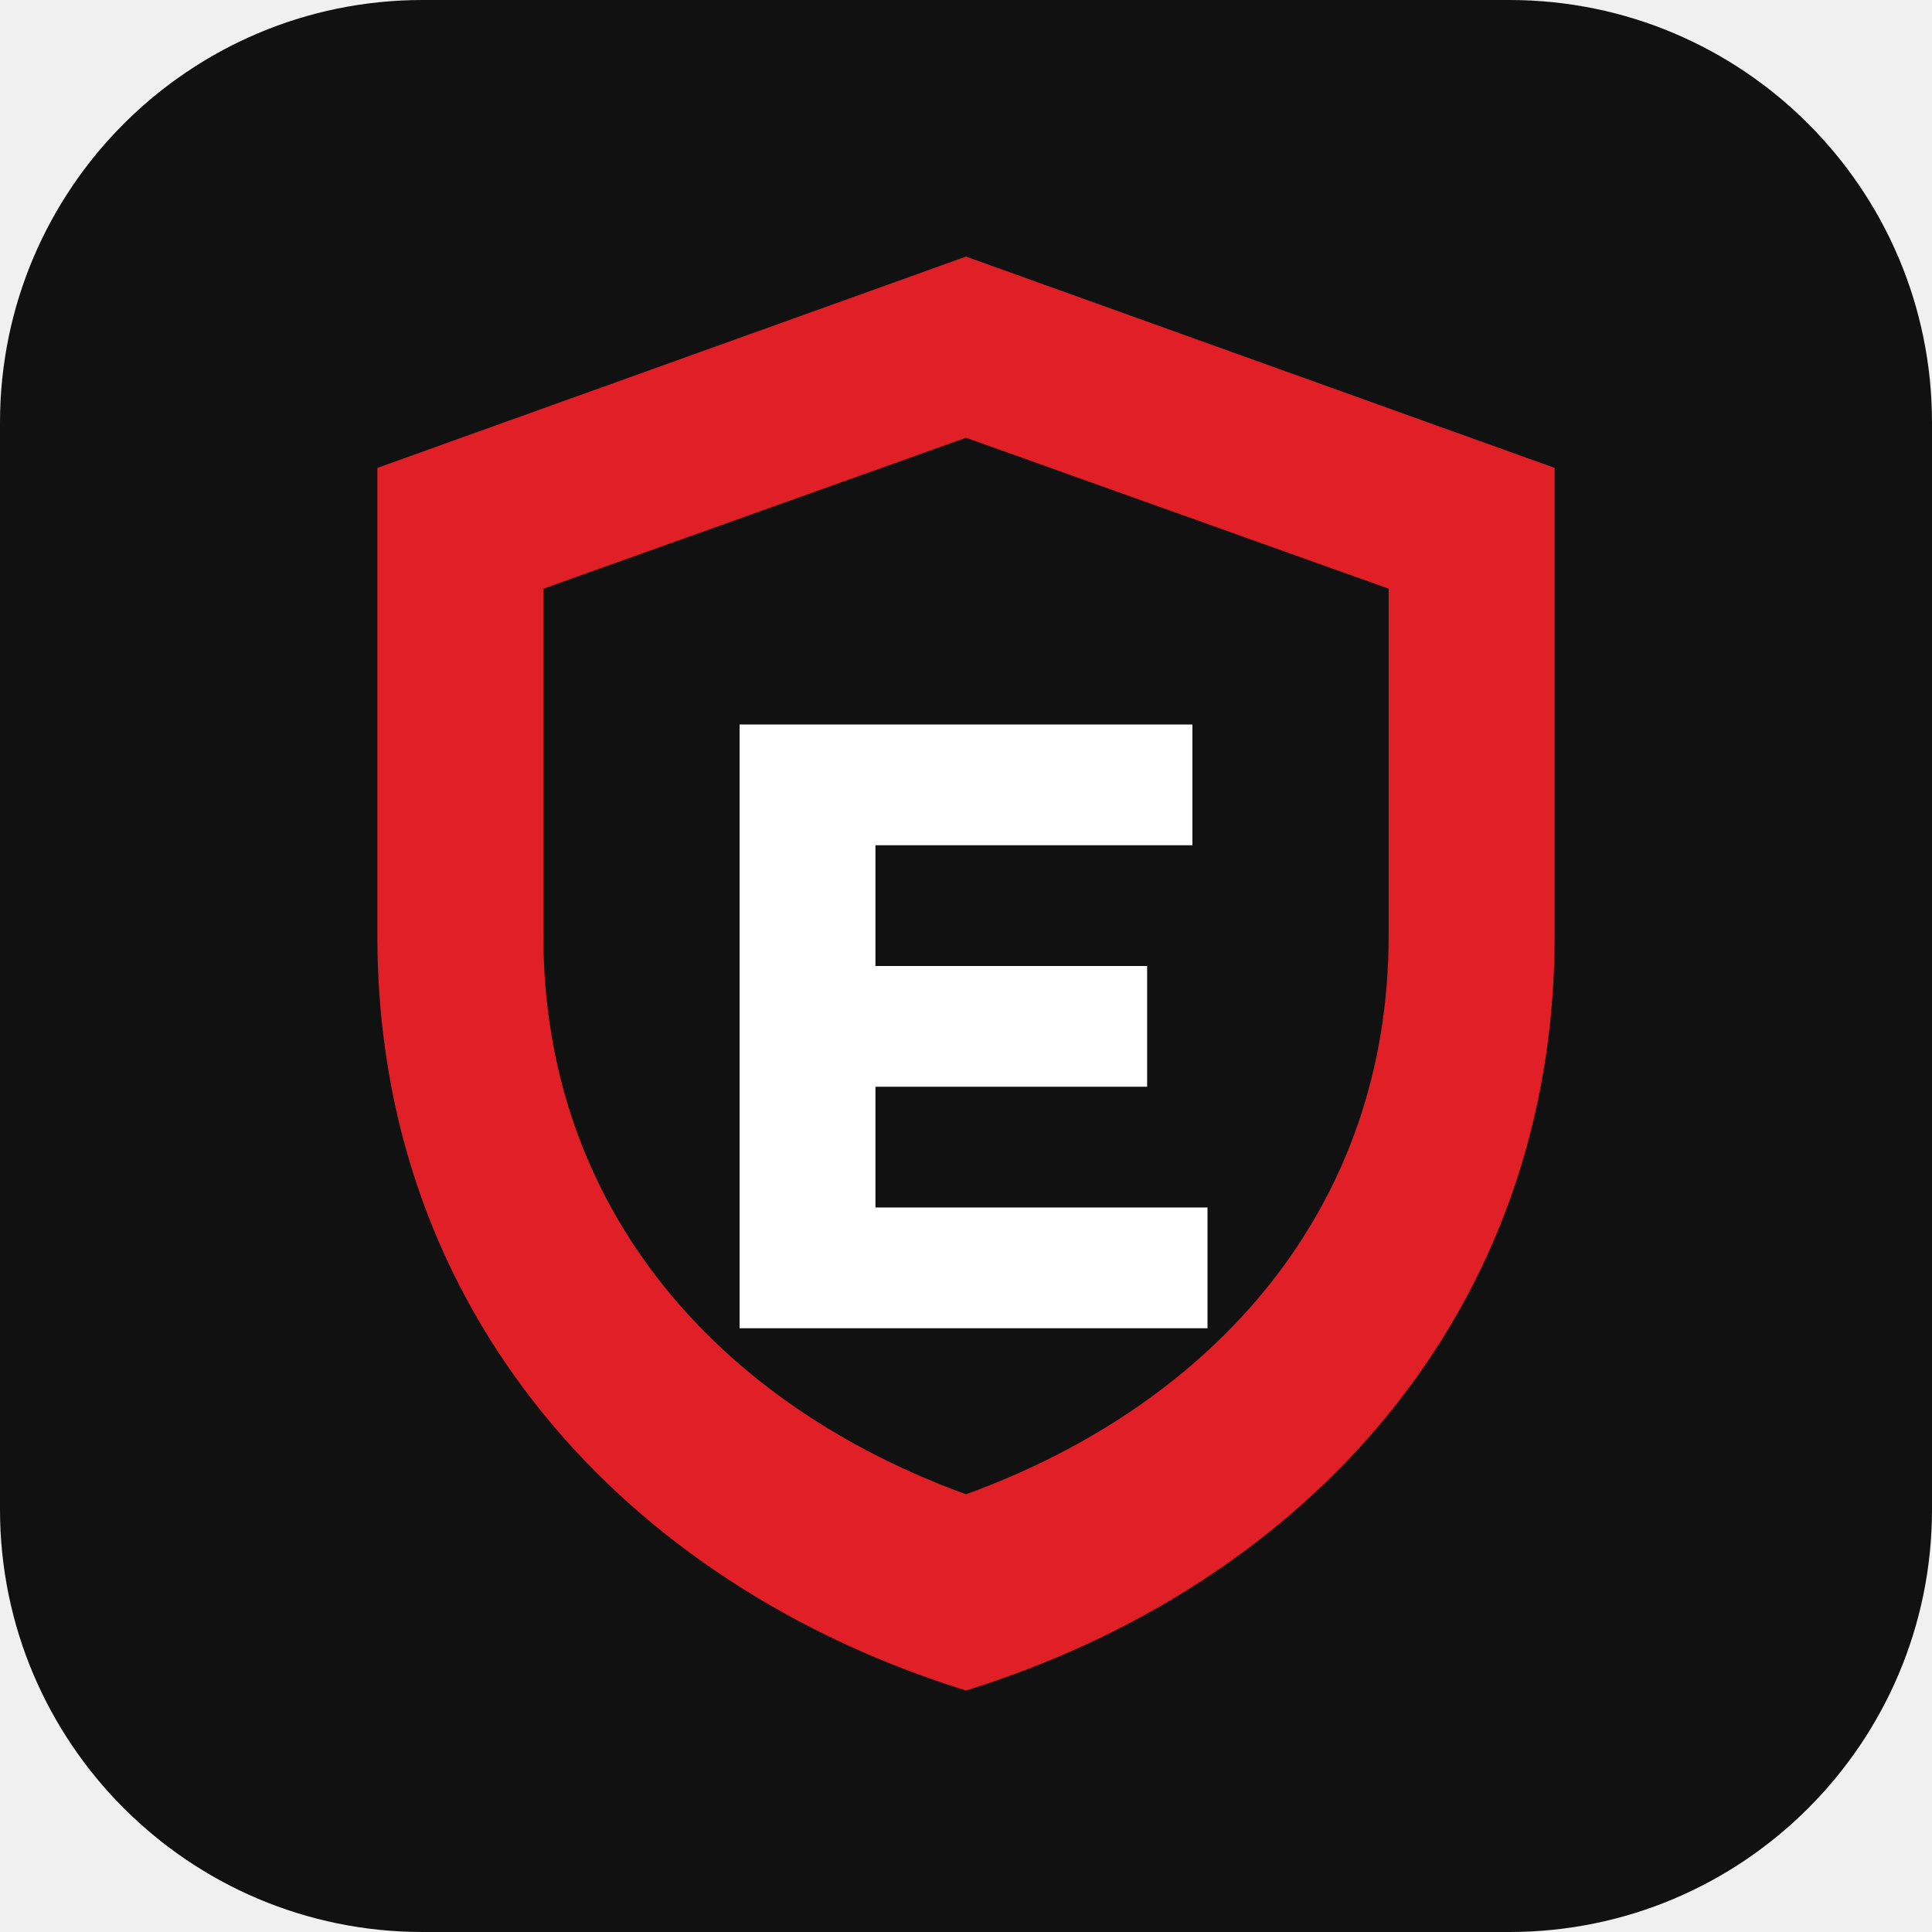
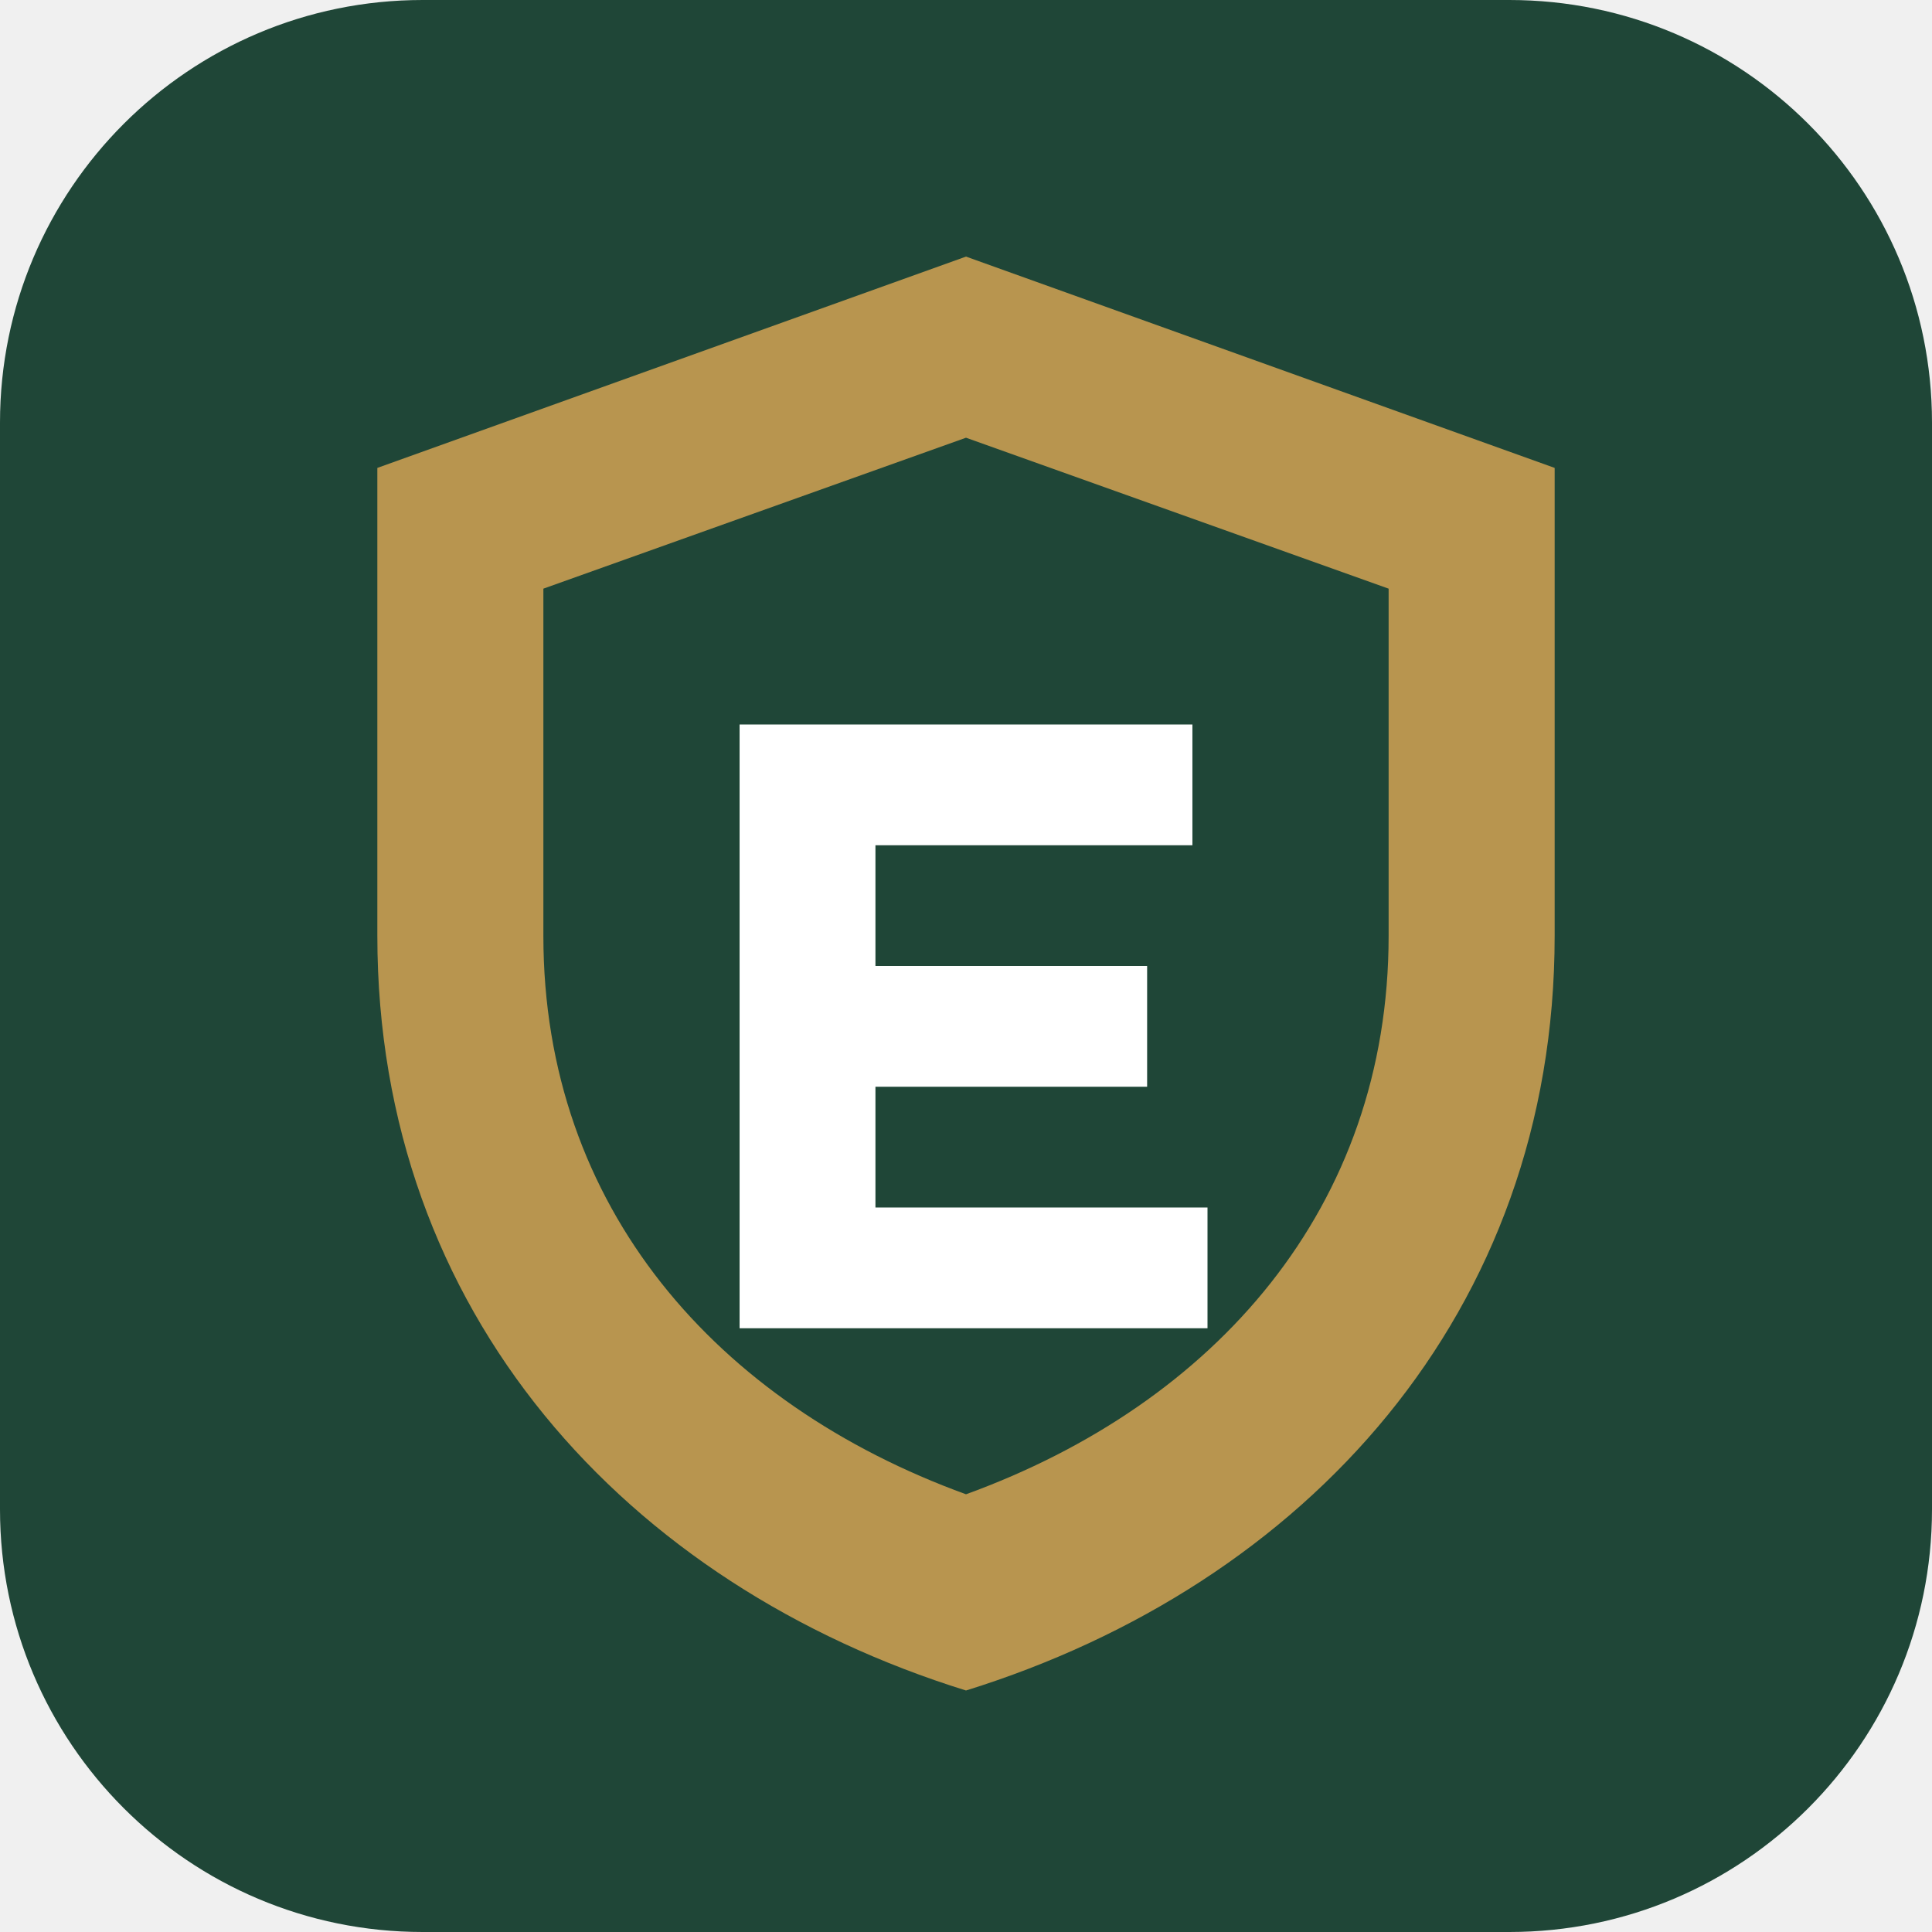
<svg xmlns="http://www.w3.org/2000/svg" viewBox="0 0 256 256">
-   <rect width="256" height="256" rx="56" fill="#111" />
-   <path d="M128 34l78 28v62c0 50-33 86-78 100-45-14-78-50-78-100V62z" fill="#e01f26" />
-   <path d="M128 58l56 20v46c0 36-23 62-56 74-33-12-56-38-56-74V78z" fill="#111" />
+   <rect width="256" height="256" rx="56" fill="#1f4637" />
+   <path d="M128 34l78 28v62c0 50-33 86-78 100-45-14-78-50-78-100V62z" fill="#b8954f" />
+   <path d="M128 58l56 20v46c0 36-23 62-56 74-33-12-56-38-56-74V78z" fill="#1f4637" />
  <path d="M98 96h60v16h-42v16h36v16h-36v16h44v16H98z" fill="#fff" />
</svg>
